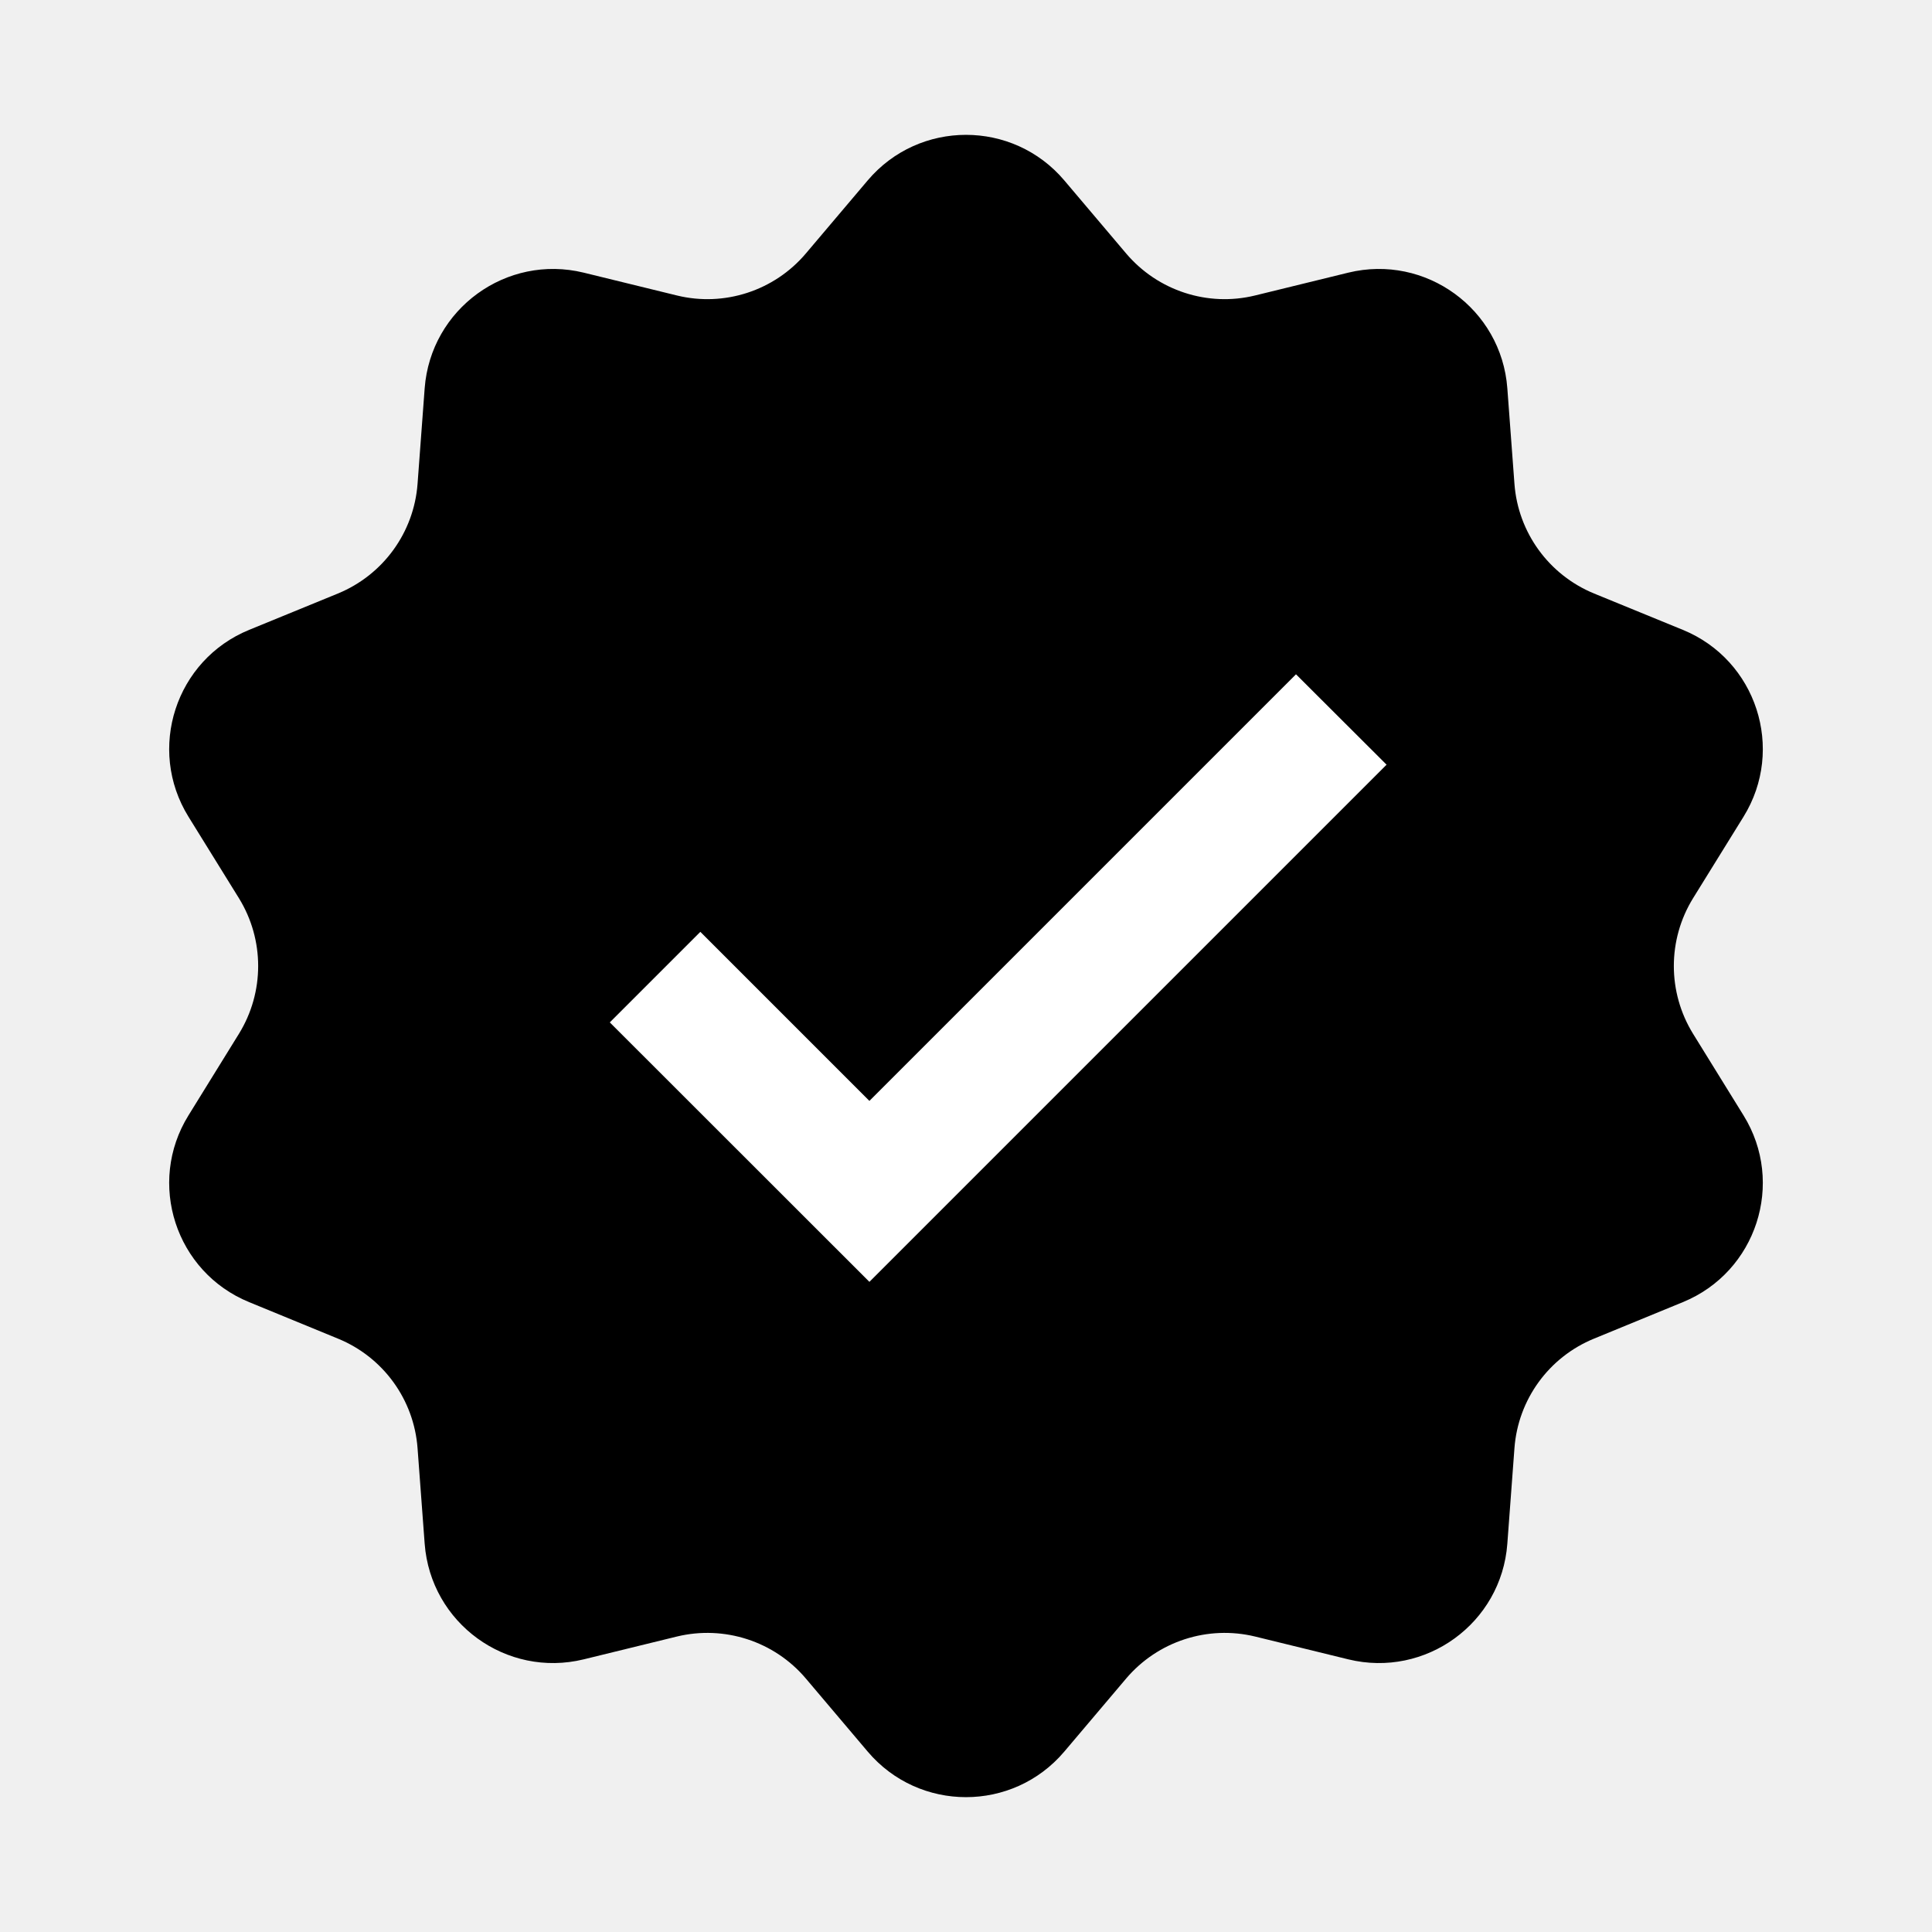
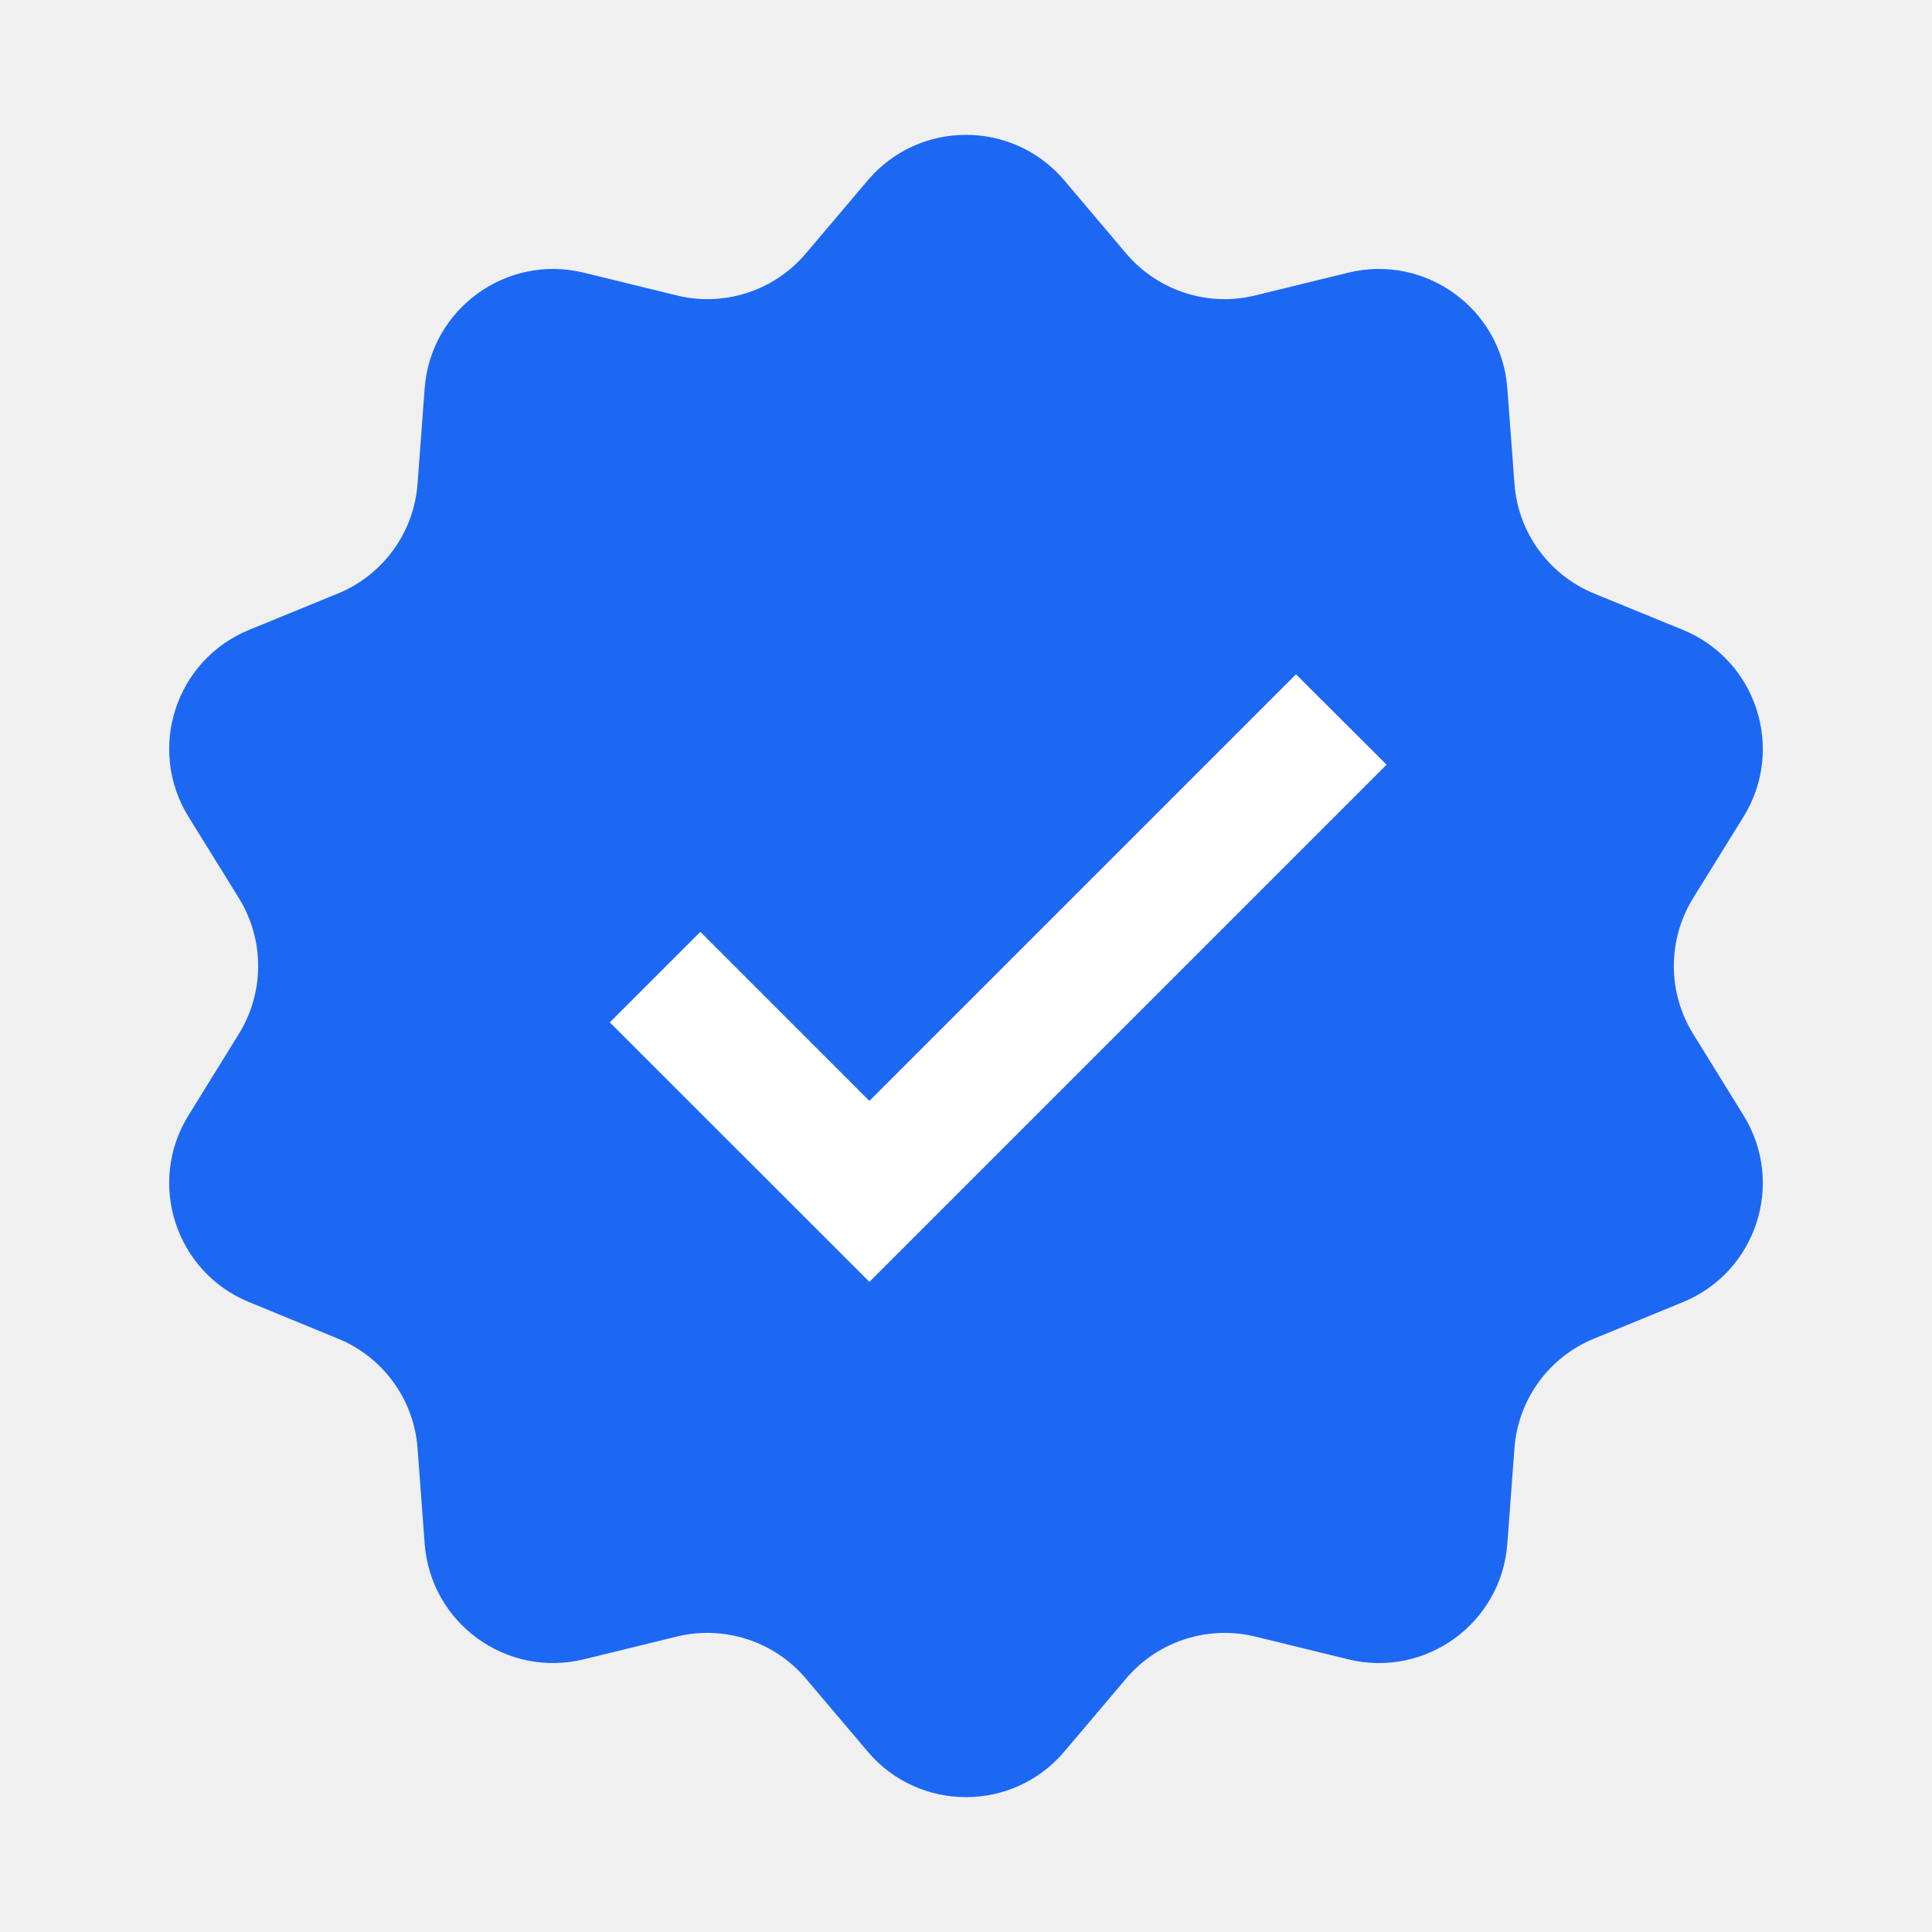
<svg xmlns="http://www.w3.org/2000/svg" width="16" height="16" viewBox="0 0 16 16">
  <g>
-     <path d="M7.186 1.494C7.612 0.991 8.388 0.991 8.814 1.494L9.327 2.1C9.589 2.408 10.002 2.543 10.394 2.447L11.166 2.258C11.806 2.102 12.434 2.558 12.483 3.215L12.542 4.007C12.572 4.41 12.827 4.761 13.201 4.915L13.936 5.216C14.546 5.465 14.786 6.203 14.439 6.764L14.021 7.439C13.809 7.783 13.809 8.217 14.021 8.561L14.439 9.237C14.786 9.797 14.546 10.535 13.936 10.784L13.201 11.086C12.827 11.239 12.572 11.59 12.542 11.993L12.483 12.785C12.434 13.443 11.806 13.898 11.166 13.742L10.394 13.553C10.002 13.458 9.589 13.592 9.327 13.9L8.814 14.506C8.388 15.009 7.612 15.009 7.186 14.506L6.673 13.9C6.412 13.592 5.998 13.458 5.606 13.553L4.834 13.742C4.194 13.898 3.567 13.443 3.517 12.785L3.458 11.993C3.428 11.59 3.173 11.239 2.799 11.086L2.064 10.784C1.454 10.535 1.214 9.797 1.561 9.237L1.979 8.561C2.191 8.217 2.191 7.783 1.979 7.439L1.561 6.764C1.214 6.203 1.454 5.465 2.064 5.216L2.799 4.915C3.173 4.761 3.428 4.41 3.458 4.007L3.517 3.215C3.567 2.558 4.194 2.102 4.834 2.258L5.606 2.447C5.998 2.543 6.412 2.408 6.673 2.1L7.186 1.494Z" fill="currentColor" />
+     <path d="M7.186 1.494C7.612 0.991 8.388 0.991 8.814 1.494L9.327 2.1C9.589 2.408 10.002 2.543 10.394 2.447L11.166 2.258C11.806 2.102 12.434 2.558 12.483 3.215L12.542 4.007C12.572 4.41 12.827 4.761 13.201 4.915L13.936 5.216C14.546 5.465 14.786 6.203 14.439 6.764L14.021 7.439C13.809 7.783 13.809 8.217 14.021 8.561L14.439 9.237C14.786 9.797 14.546 10.535 13.936 10.784L13.201 11.086C12.827 11.239 12.572 11.59 12.542 11.993L12.483 12.785C12.434 13.443 11.806 13.898 11.166 13.742L10.394 13.553C10.002 13.458 9.589 13.592 9.327 13.9L8.814 14.506C8.388 15.009 7.612 15.009 7.186 14.506L6.673 13.9C6.412 13.592 5.998 13.458 5.606 13.553L4.834 13.742C4.194 13.898 3.567 13.443 3.517 12.785L3.458 11.993C3.428 11.59 3.173 11.239 2.799 11.086L2.064 10.784C1.454 10.535 1.214 9.797 1.561 9.237L1.979 8.561C2.191 8.217 2.191 7.783 1.979 7.439L1.561 6.764C1.214 6.203 1.454 5.465 2.064 5.216L2.799 4.915C3.173 4.761 3.428 4.41 3.458 4.007L3.517 3.215C3.567 2.558 4.194 2.102 4.834 2.258L5.606 2.447C5.998 2.543 6.412 2.408 6.673 2.1L7.186 1.494Z" fill="#1C68F3" />
    <path d="M7.2 9.4L5.8 8L5.333 8.467L7.2 10.333L11.2 6.333L10.733 5.867L7.2 9.4Z" fill="white" stroke="white" stroke-width="0.4" />
  </g>
</svg>
